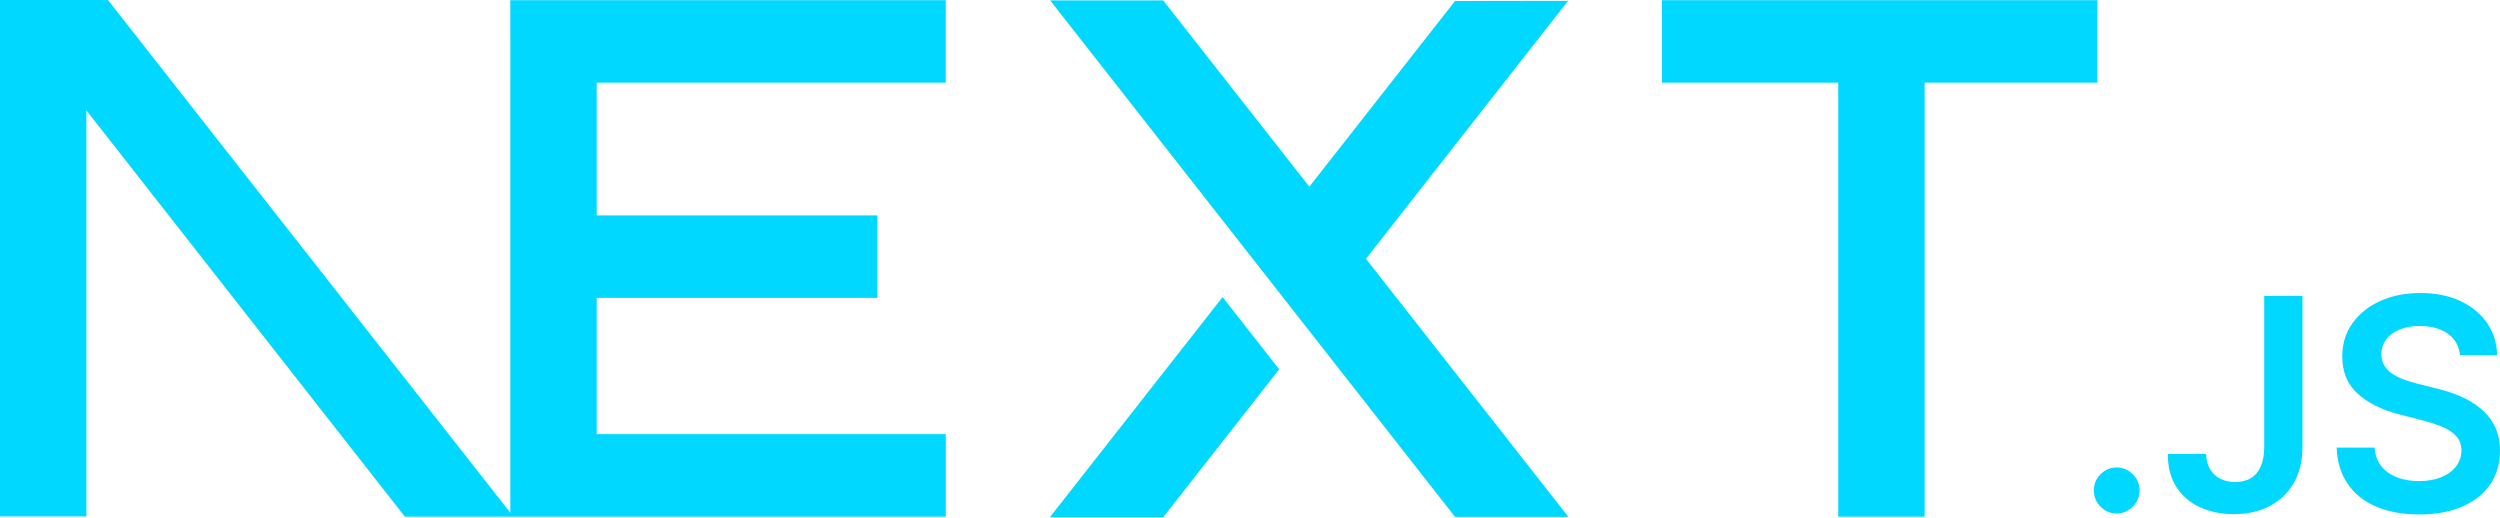
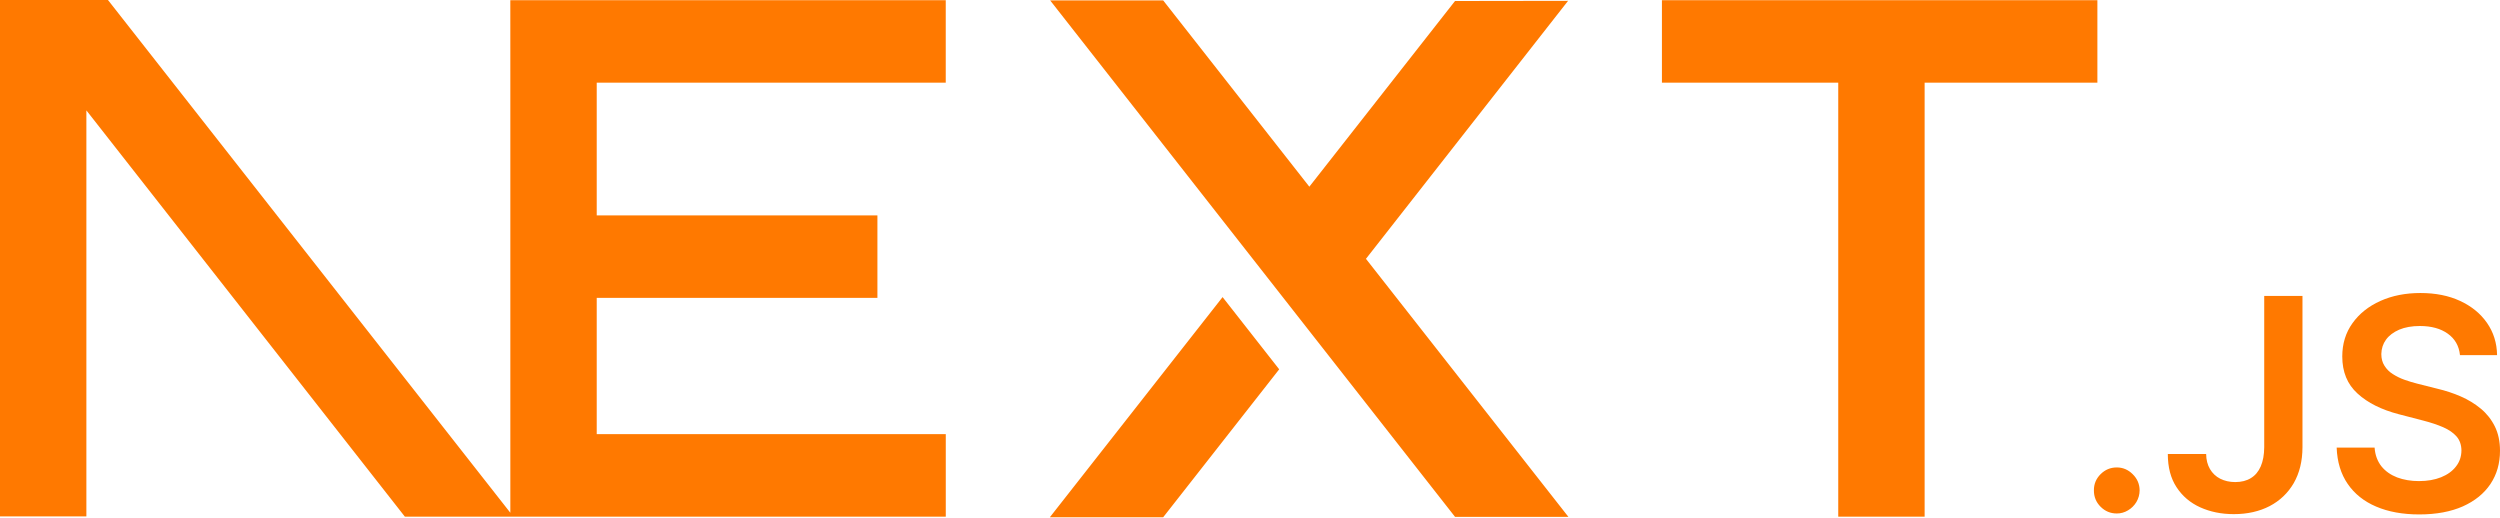
<svg xmlns="http://www.w3.org/2000/svg" width="87" height="18" viewBox="0 0 87 18" fill="none">
-   <path d="M72.989 0.007V2.878H66.977V17.979H63.971V2.878H57.835V0.007H72.989ZM73.665 16.267C73.876 16.267 74.061 16.345 74.218 16.502C74.377 16.658 74.457 16.845 74.459 17.064C74.458 17.207 74.42 17.347 74.347 17.47C74.275 17.59 74.175 17.69 74.055 17.76C73.937 17.832 73.802 17.87 73.665 17.869C73.444 17.869 73.257 17.791 73.1 17.634C72.944 17.478 72.866 17.288 72.868 17.064C72.866 16.845 72.944 16.658 73.1 16.502C73.257 16.345 73.444 16.267 73.665 16.267ZM14.089 17.979L3.006 3.841V17.971H0V0H3.757L17.76 17.844L17.76 2.878L17.759 0.007H32.912V2.878H20.766V7.495H30.534V10.366H20.766V15.108H32.913V17.979H14.089ZM42.546 10.339L44.516 12.852L40.479 18H36.535L42.546 10.339ZM40.479 0.015L45.565 6.497L50.635 0.035L54.569 0.029L47.535 9.007L54.58 17.986H50.635L36.546 0.015H40.479ZM78.795 10.298H80.126V15.565C80.125 16.049 80.022 16.462 79.823 16.811C79.621 17.158 79.342 17.424 78.984 17.612C78.628 17.797 78.21 17.892 77.736 17.892C77.302 17.892 76.913 17.811 76.567 17.655C76.22 17.498 75.946 17.264 75.744 16.955C75.54 16.646 75.44 16.261 75.44 15.799H76.774C76.776 16.001 76.821 16.176 76.907 16.323C76.991 16.467 77.114 16.584 77.261 16.658C77.414 16.736 77.589 16.776 77.786 16.776C78 16.776 78.184 16.73 78.332 16.637C78.481 16.547 78.595 16.411 78.674 16.23C78.752 16.05 78.793 15.828 78.795 15.564V10.298ZM85.607 12.358C85.575 12.039 85.432 11.789 85.183 11.612C84.933 11.433 84.609 11.345 84.212 11.345C83.933 11.345 83.693 11.388 83.493 11.472C83.293 11.559 83.139 11.674 83.033 11.82C82.927 11.966 82.874 12.133 82.87 12.321C82.87 12.477 82.906 12.613 82.978 12.726C83.052 12.845 83.151 12.944 83.269 13.017C83.397 13.099 83.533 13.166 83.676 13.216C83.827 13.27 83.978 13.315 84.128 13.353L84.823 13.528C85.102 13.594 85.373 13.682 85.632 13.795C85.89 13.907 86.124 14.049 86.33 14.22C86.536 14.39 86.699 14.596 86.819 14.837C86.939 15.078 87 15.361 87 15.686C87 16.125 86.89 16.51 86.668 16.843C86.446 17.175 86.126 17.434 85.707 17.622C85.289 17.807 84.784 17.902 84.189 17.902C83.615 17.902 83.114 17.811 82.692 17.63C82.269 17.451 81.939 17.187 81.701 16.841C81.462 16.495 81.334 16.073 81.316 15.577H82.636C82.654 15.836 82.736 16.052 82.874 16.228C83.014 16.401 83.198 16.528 83.422 16.615C83.648 16.699 83.9 16.742 84.179 16.742C84.471 16.742 84.727 16.697 84.949 16.609C85.169 16.52 85.342 16.397 85.466 16.236C85.593 16.077 85.656 15.89 85.658 15.676C85.656 15.48 85.599 15.317 85.489 15.19C85.377 15.062 85.222 14.955 85.024 14.868C84.825 14.782 84.593 14.704 84.328 14.636L83.485 14.417C82.876 14.259 82.393 14.018 82.041 13.694C81.686 13.371 81.511 12.943 81.511 12.405C81.511 11.964 81.629 11.577 81.868 11.245C82.104 10.914 82.428 10.657 82.837 10.473C83.249 10.288 83.713 10.197 84.23 10.197C84.756 10.197 85.216 10.288 85.613 10.473C86.01 10.657 86.322 10.912 86.548 11.237C86.774 11.563 86.892 11.935 86.898 12.358H85.607Z" fill="#00D8FF" />
+   <path d="M72.989 0.007V2.878H66.977V17.979H63.971V2.878H57.835V0.007H72.989ZM73.665 16.267C73.876 16.267 74.061 16.345 74.218 16.502C74.377 16.658 74.457 16.845 74.459 17.064C74.458 17.207 74.42 17.347 74.347 17.47C74.275 17.59 74.175 17.69 74.055 17.76C73.937 17.832 73.802 17.87 73.665 17.869C73.444 17.869 73.257 17.791 73.1 17.634C72.944 17.478 72.866 17.288 72.868 17.064C72.866 16.845 72.944 16.658 73.1 16.502C73.257 16.345 73.444 16.267 73.665 16.267ZM14.089 17.979L3.006 3.841V17.971H0V0H3.757L17.76 17.844L17.76 2.878L17.759 0.007H32.912V2.878H20.766V7.495H30.534V10.366H20.766V15.108H32.913V17.979H14.089ZM42.546 10.339L44.516 12.852L40.479 18H36.535L42.546 10.339ZM40.479 0.015L45.565 6.497L50.635 0.035L54.569 0.029L47.535 9.007L54.58 17.986H50.635L36.546 0.015H40.479ZM78.795 10.298H80.126V15.565C80.125 16.049 80.022 16.462 79.823 16.811C79.621 17.158 79.342 17.424 78.984 17.612C78.628 17.797 78.21 17.892 77.736 17.892C77.302 17.892 76.913 17.811 76.567 17.655C76.22 17.498 75.946 17.264 75.744 16.955C75.54 16.646 75.44 16.261 75.44 15.799H76.774C76.776 16.001 76.821 16.176 76.907 16.323C76.991 16.467 77.114 16.584 77.261 16.658C77.414 16.736 77.589 16.776 77.786 16.776C78 16.776 78.184 16.73 78.332 16.637C78.481 16.547 78.595 16.411 78.674 16.23C78.752 16.05 78.793 15.828 78.795 15.564V10.298ZM85.607 12.358C85.575 12.039 85.432 11.789 85.183 11.612C84.933 11.433 84.609 11.345 84.212 11.345C83.933 11.345 83.693 11.388 83.493 11.472C83.293 11.559 83.139 11.674 83.033 11.82C82.927 11.966 82.874 12.133 82.87 12.321C82.87 12.477 82.906 12.613 82.978 12.726C83.052 12.845 83.151 12.944 83.269 13.017C83.397 13.099 83.533 13.166 83.676 13.216C83.827 13.27 83.978 13.315 84.128 13.353L84.823 13.528C85.102 13.594 85.373 13.682 85.632 13.795C85.89 13.907 86.124 14.049 86.33 14.22C86.536 14.39 86.699 14.596 86.819 14.837C86.939 15.078 87 15.361 87 15.686C87 16.125 86.89 16.51 86.668 16.843C86.446 17.175 86.126 17.434 85.707 17.622C85.289 17.807 84.784 17.902 84.189 17.902C83.615 17.902 83.114 17.811 82.692 17.63C82.269 17.451 81.939 17.187 81.701 16.841C81.462 16.495 81.334 16.073 81.316 15.577H82.636C82.654 15.836 82.736 16.052 82.874 16.228C83.014 16.401 83.198 16.528 83.422 16.615C83.648 16.699 83.9 16.742 84.179 16.742C84.471 16.742 84.727 16.697 84.949 16.609C85.169 16.52 85.342 16.397 85.466 16.236C85.593 16.077 85.656 15.89 85.658 15.676C85.656 15.48 85.599 15.317 85.489 15.19C85.377 15.062 85.222 14.955 85.024 14.868C84.825 14.782 84.593 14.704 84.328 14.636L83.485 14.417C82.876 14.259 82.393 14.018 82.041 13.694C81.686 13.371 81.511 12.943 81.511 12.405C81.511 11.964 81.629 11.577 81.868 11.245C82.104 10.914 82.428 10.657 82.837 10.473C83.249 10.288 83.713 10.197 84.23 10.197C84.756 10.197 85.216 10.288 85.613 10.473C86.01 10.657 86.322 10.912 86.548 11.237C86.774 11.563 86.892 11.935 86.898 12.358H85.607Z" fill="#ff7900" />
</svg>
